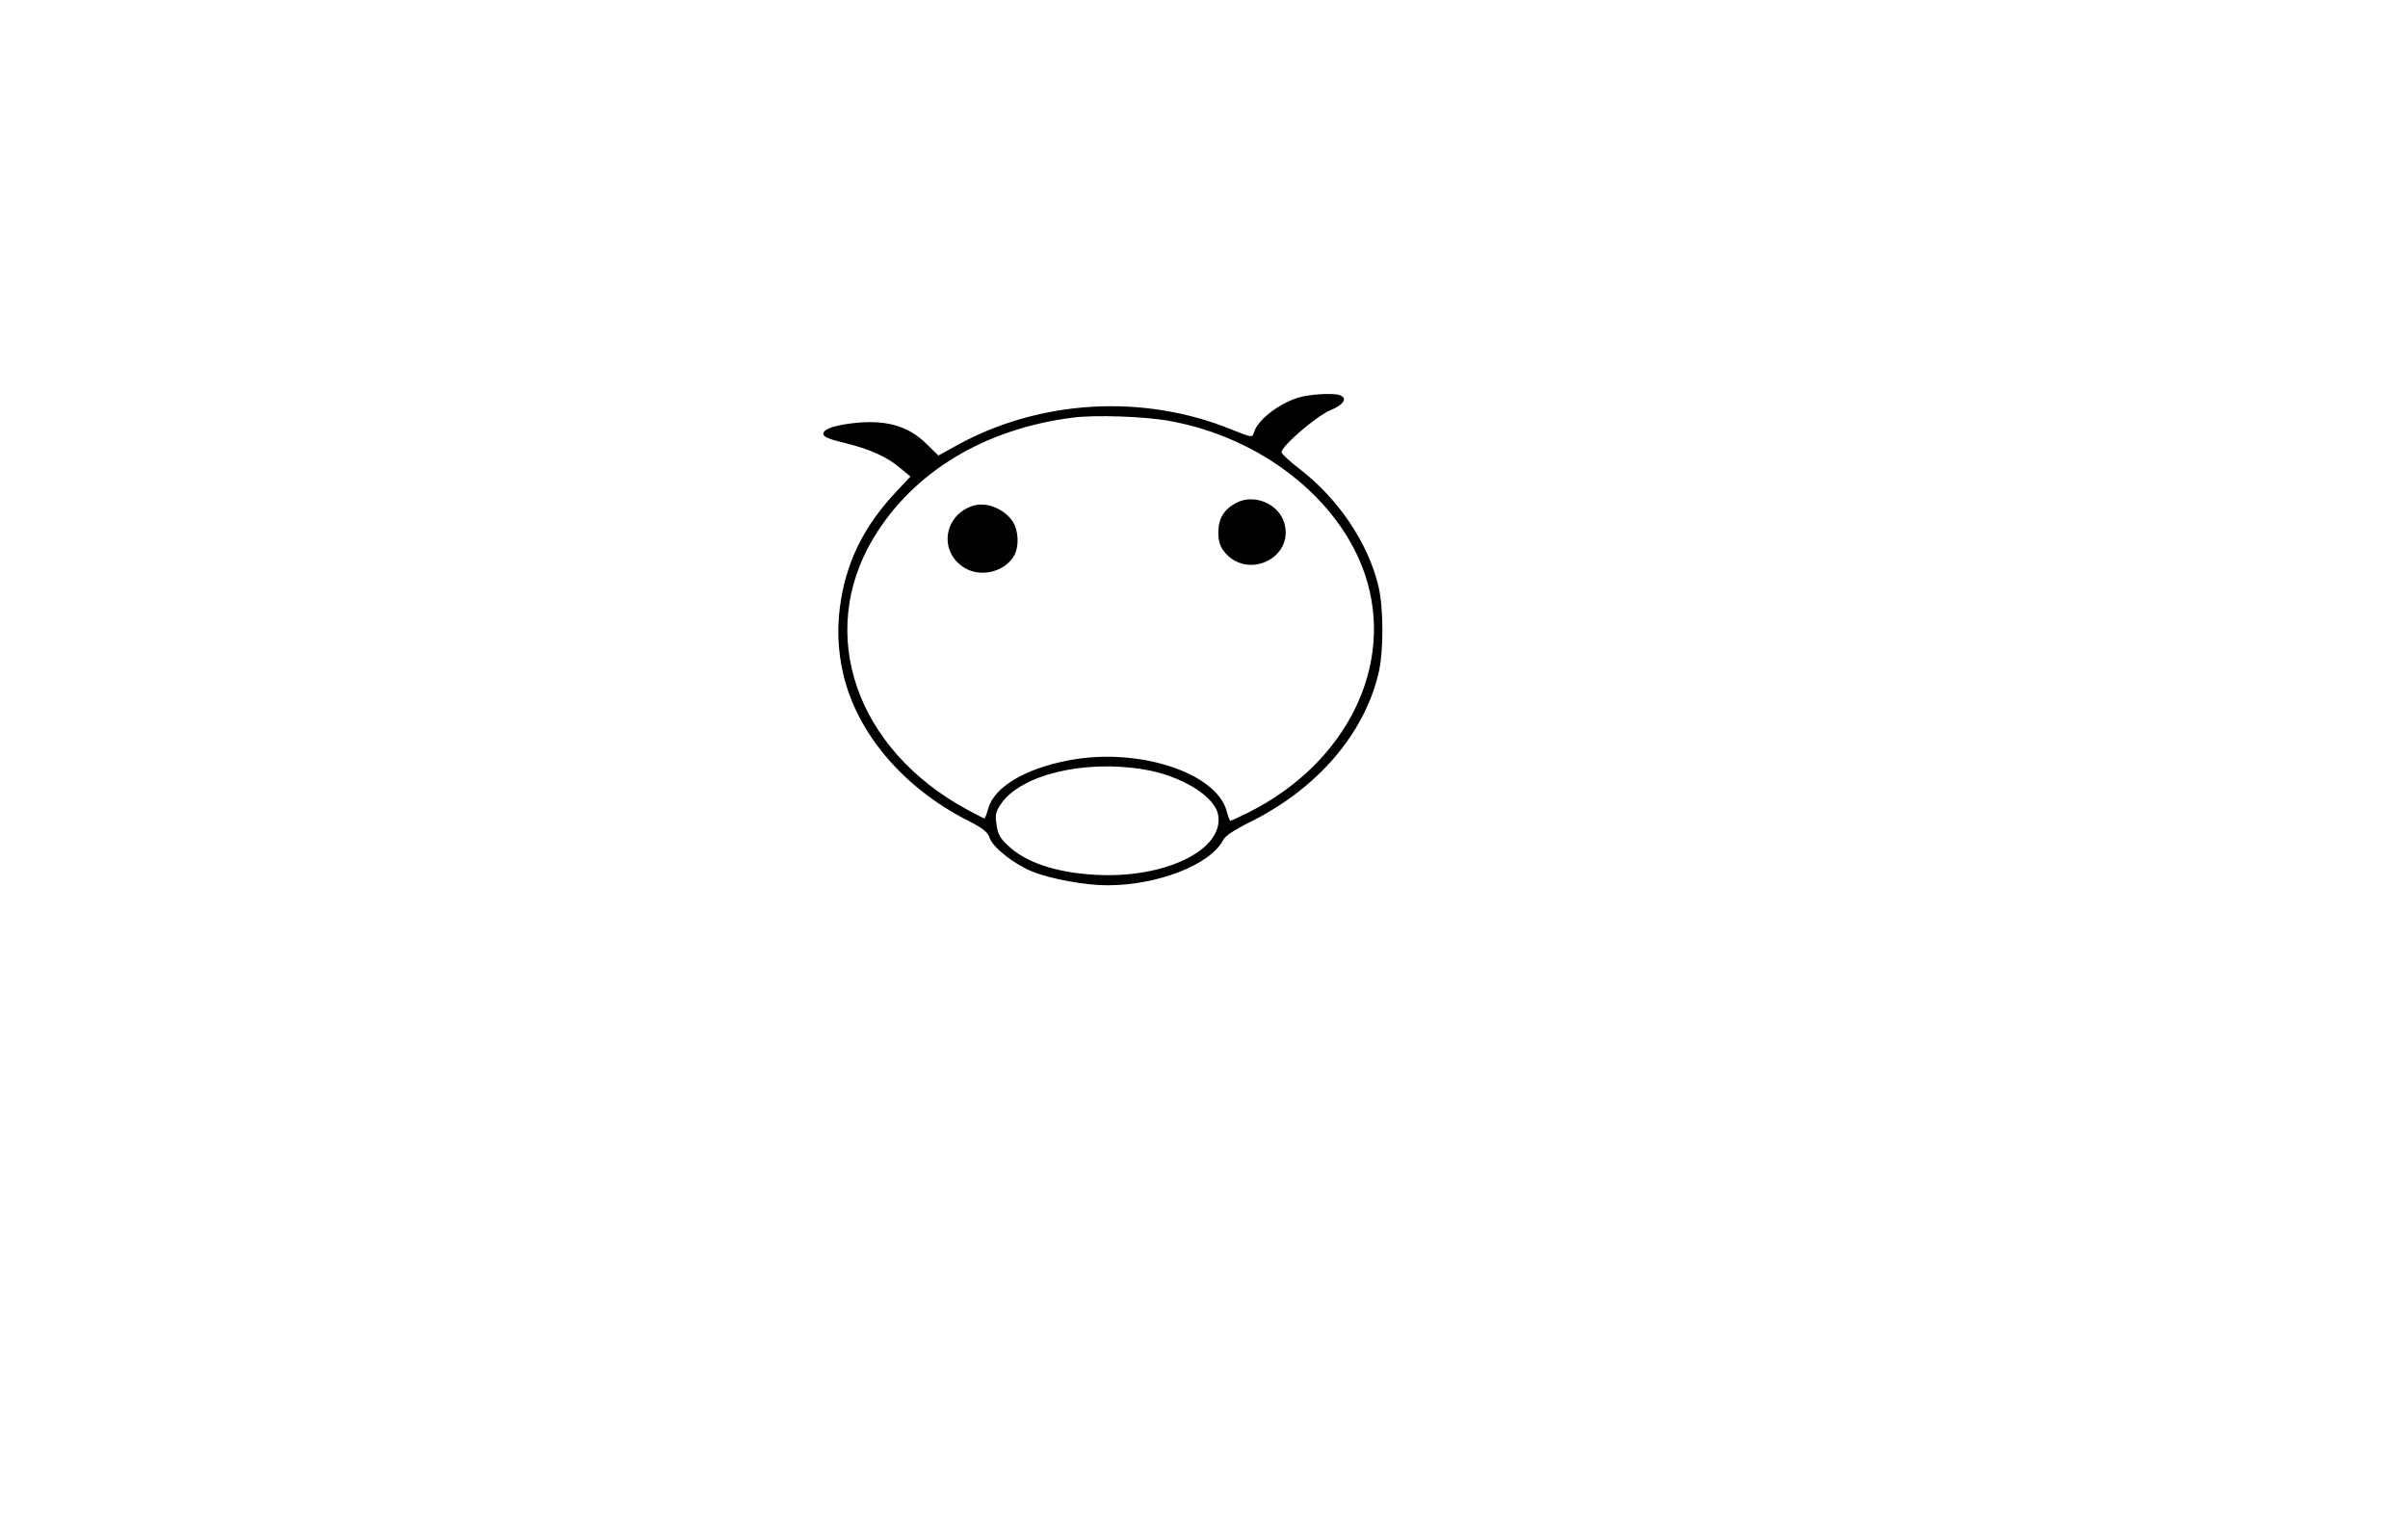
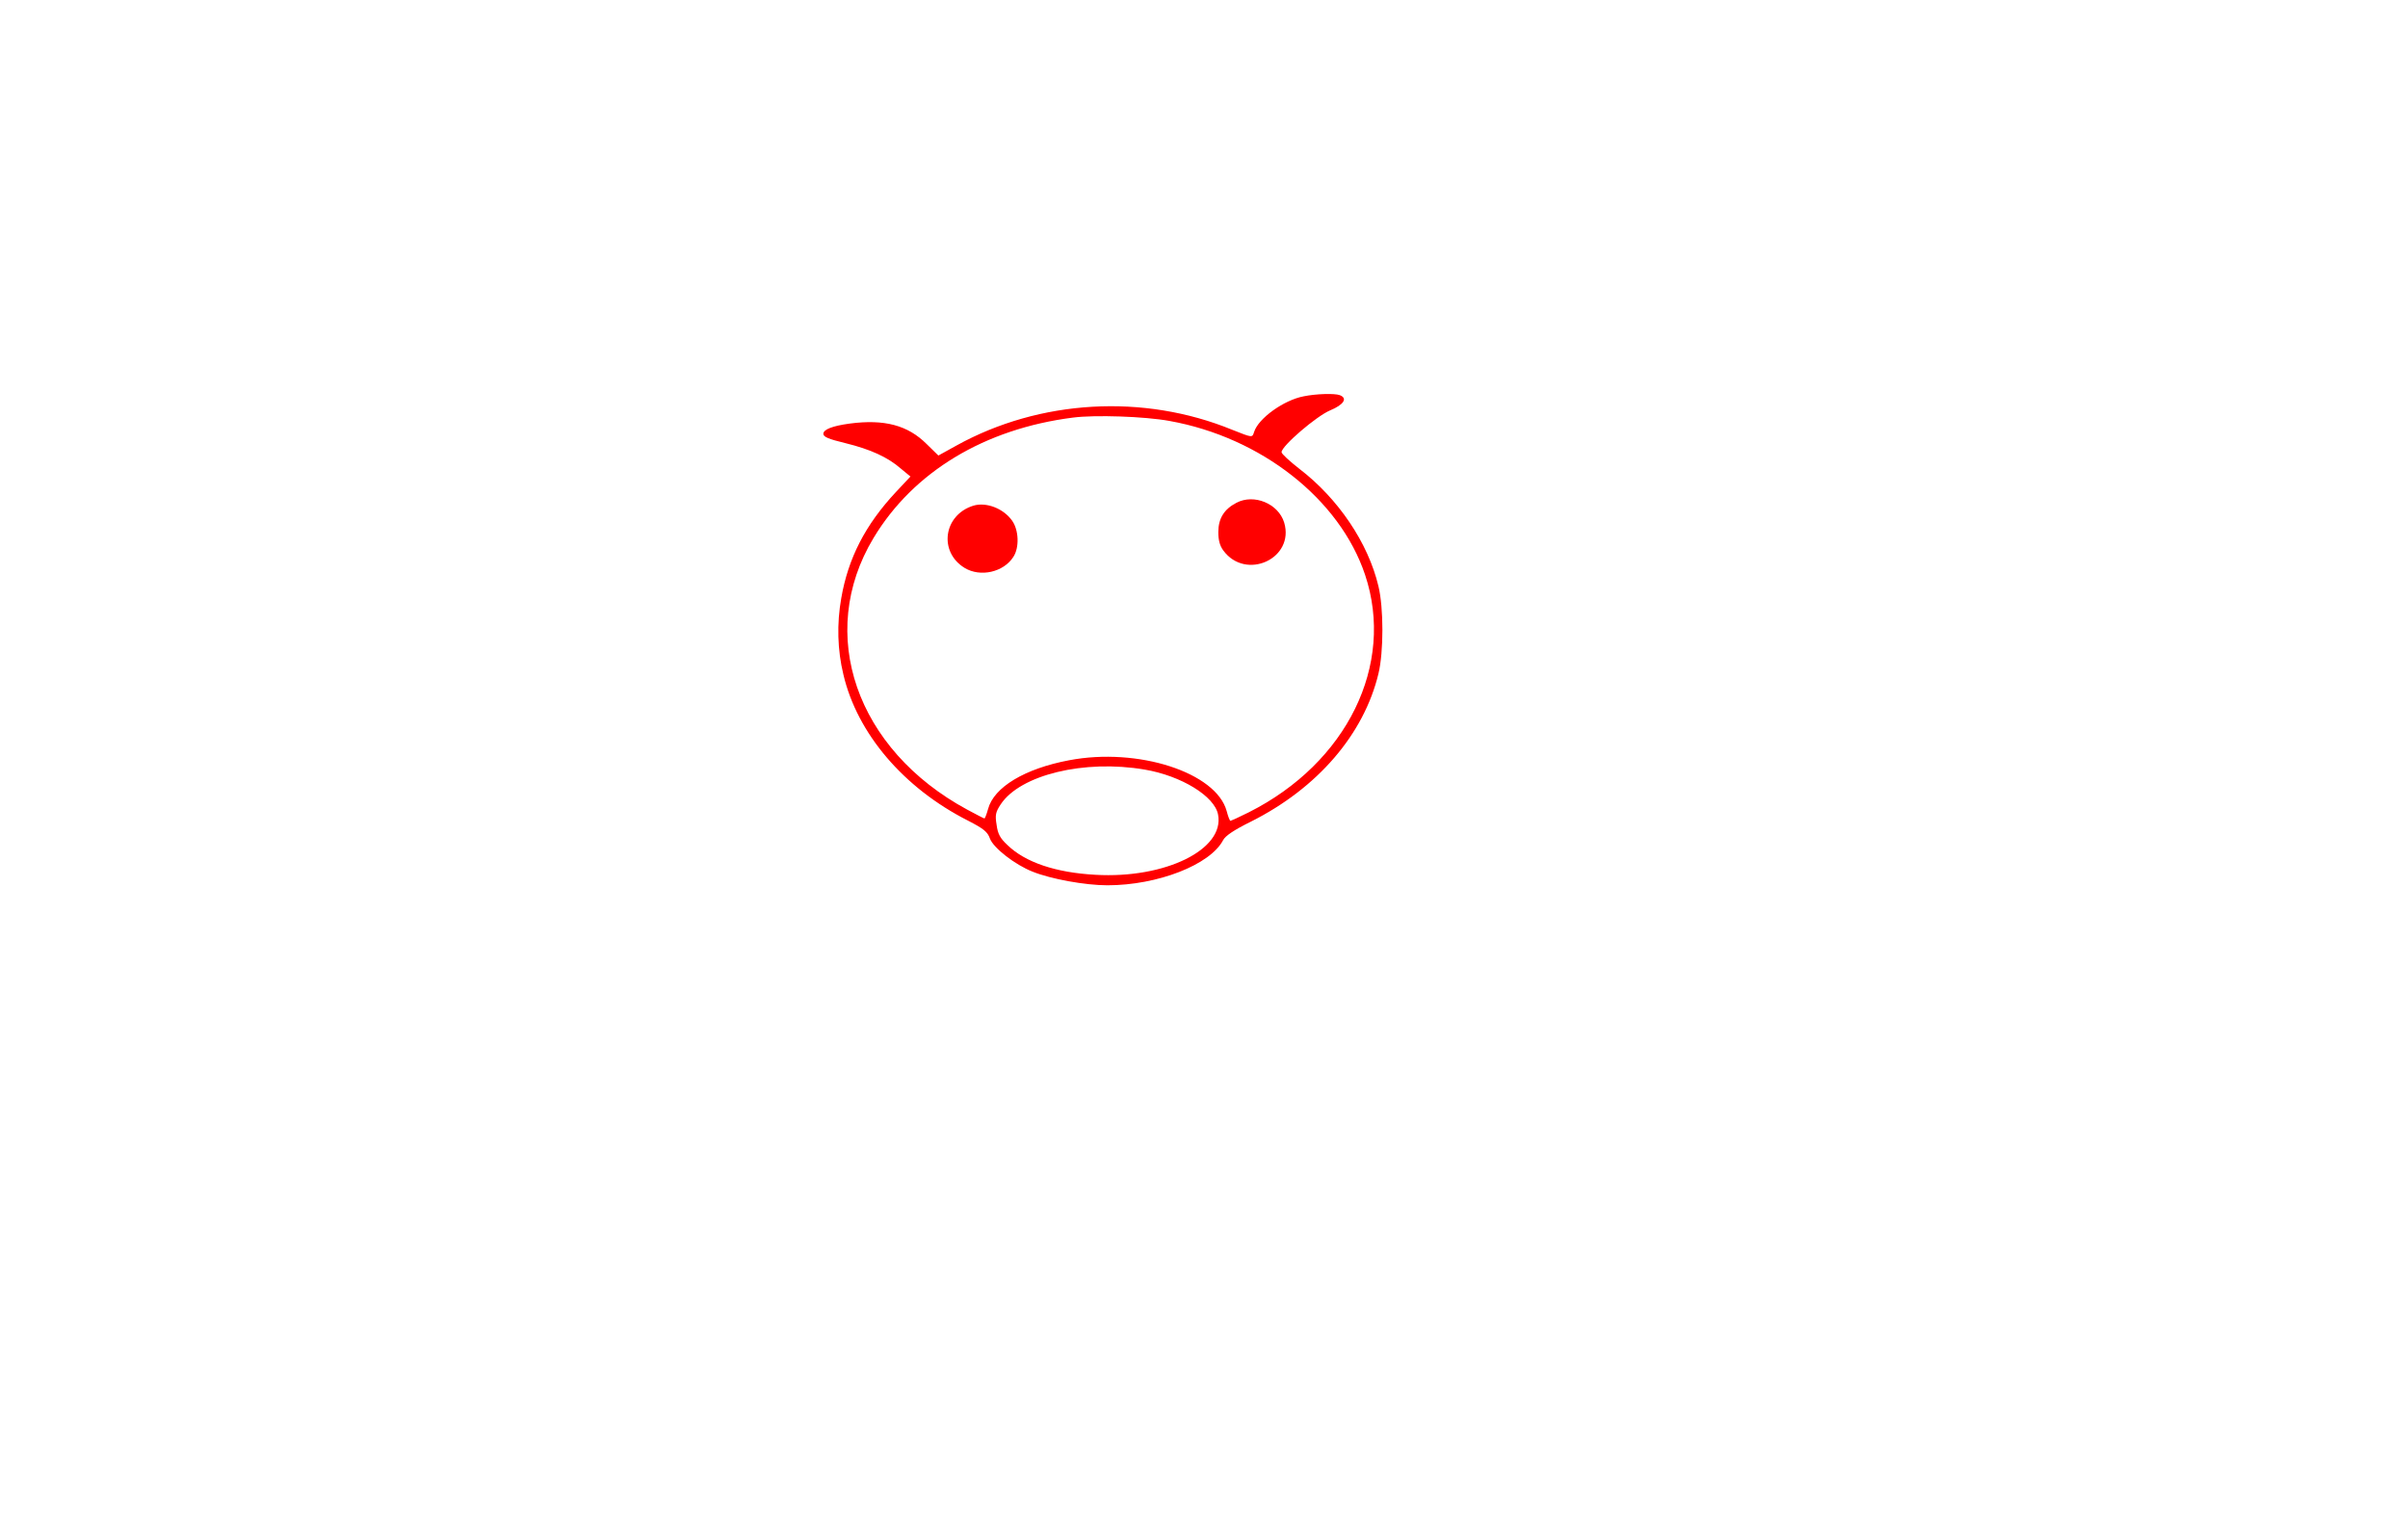
<svg xmlns="http://www.w3.org/2000/svg" version="1.0" width="1009pt" height="634pt" viewBox="0 0 1009 634" preserveAspectRatio="xMidYMid meet">
-   <g transform="translate(0,634) scale(0.1,-0.1)" fill="#000000" stroke="none">
+   <g transform="translate(0,634) scale(0.1,-0.1)" fill="red" stroke="none">
    <path d="M5462 4679 c-83 -16 -189 -92 -207 -149 -8 -25 -6 -25 -92 9 -371 152 -806 127 -1155 -66 l-76 -42 -49 48 c-79 79 -177 105 -322 86 -74 -10 -111 -25 -111 -43 0 -13 22 -22 92 -39 106 -26 178 -59 233 -107 l40 -33 -61 -65 c-128 -137 -200 -277 -229 -445 -19 -107 -16 -217 9 -320 58 -247 252 -475 522 -612 66 -34 82 -47 92 -75 14 -39 105 -110 179 -139 77 -31 221 -57 313 -57 211 0 431 86 485 189 9 18 46 43 117 78 279 140 473 366 534 620 22 91 22 275 0 366 -43 182 -169 368 -331 492 -41 32 -75 63 -75 70 0 26 146 151 203 175 58 24 75 51 41 64 -21 8 -99 6 -152 -5z m-562 -103 c385 -69 714 -328 820 -645 126 -377 -76 -788 -487 -995 -40 -20 -75 -36 -77 -36 -3 0 -10 18 -16 41 -44 162 -372 268 -660 213 -186 -35 -316 -113 -340 -205 -6 -22 -13 -39 -15 -39 -2 0 -35 17 -72 37 -466 252 -634 737 -393 1138 167 278 466 458 836 505 93 12 300 5 404 -14z m-104 -1461 c154 -26 294 -112 308 -189 28 -146 -222 -269 -514 -252 -166 9 -294 52 -369 125 -30 28 -40 46 -45 84 -7 42 -4 54 17 86 82 124 350 189 603 146z" />
    <path d="M5181 4233 c-52 -27 -76 -66 -76 -123 0 -33 6 -57 21 -77 94 -128 300 -34 255 117 -24 79 -126 122 -200 83z" />
    <path d="M4079 4221 c-126 -39 -147 -194 -37 -261 66 -40 163 -18 204 46 26 39 23 113 -5 152 -36 51 -108 79 -162 63z" />
  </g>
</svg>
